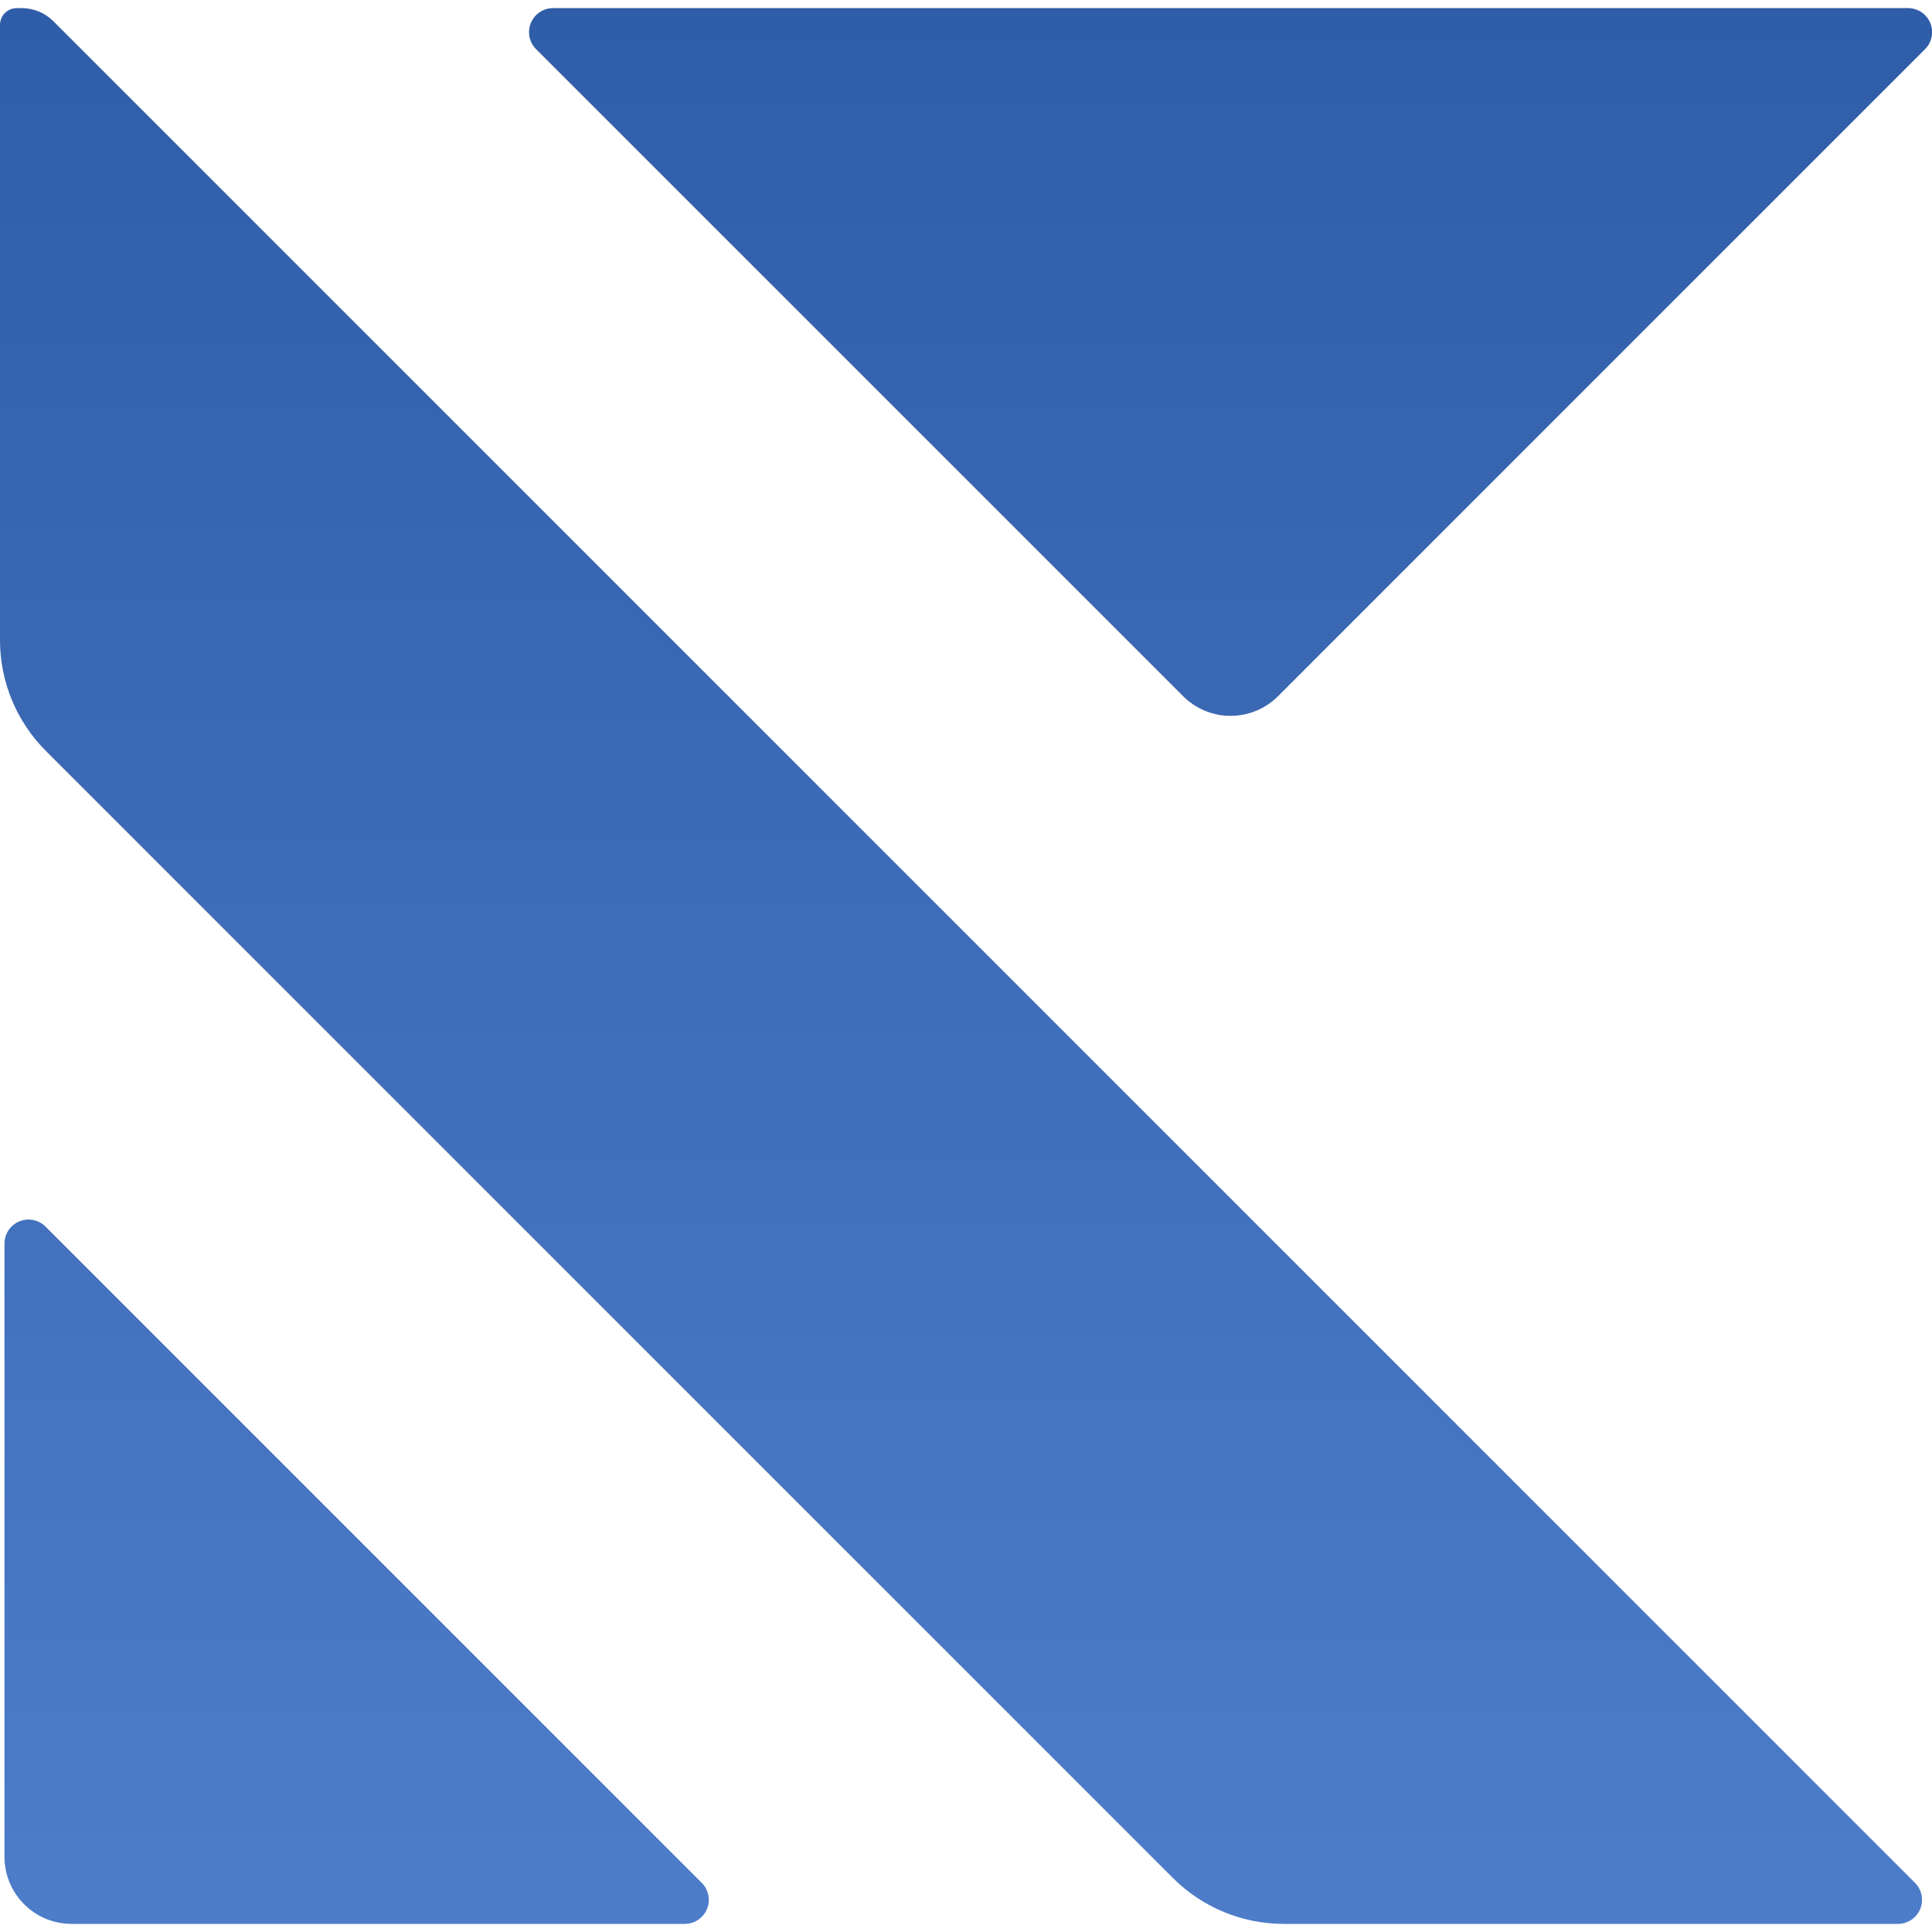
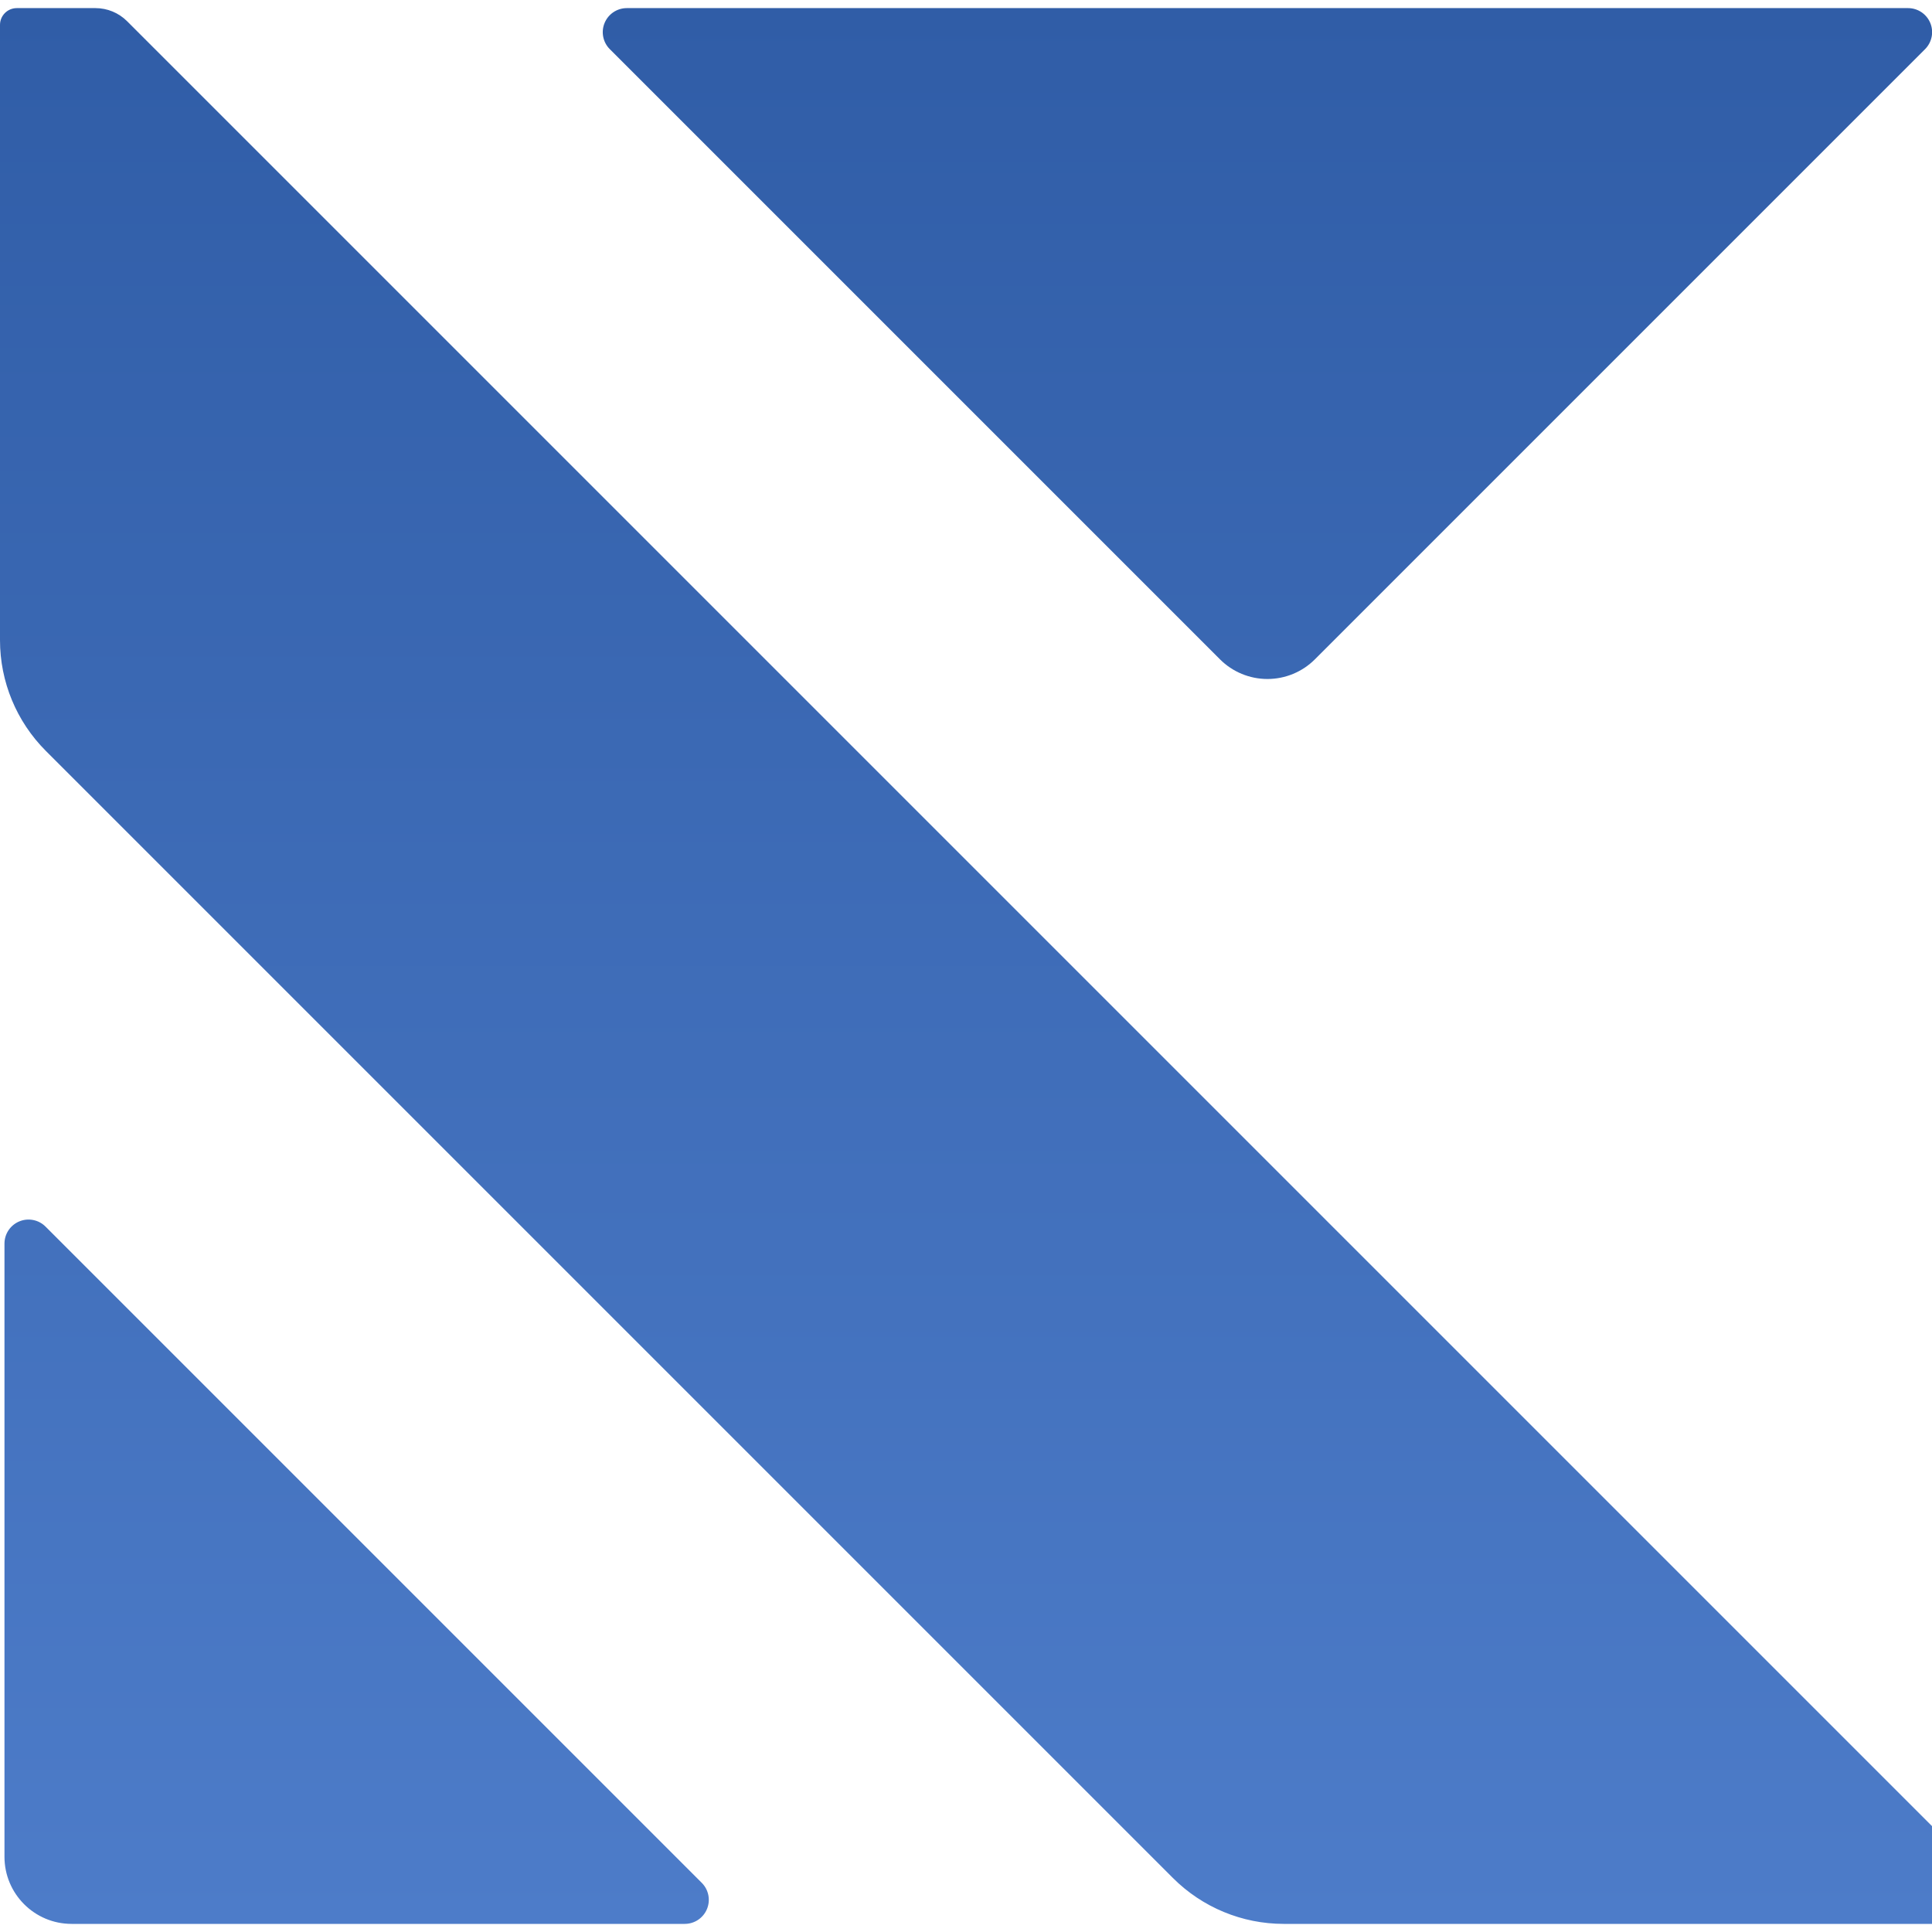
<svg xmlns="http://www.w3.org/2000/svg" viewBox="0 -1.45 345.4 345.4">
  <style>
    .from { stop-color: #305da7; }
    .to { stop-color: #4d7cc9; }
    @media (prefers-color-scheme: dark) {
      .from { stop-color: #7b9dd4; }
      .to { stop-color: #6484ba; }
    }
  </style>
  <defs>
    <linearGradient id="k" gradientUnits="userSpaceOnUse" x1="0" y1="0" x2="0" y2="342.5">
      <stop class="from" offset="0" stop-color="#305da7" />
      <stop class="to" offset="1" stop-color="#4d7cc9" />
    </linearGradient>
  </defs>
-   <path fill="url(#k)" d="M339.32 342.5L229.5 342.5A28 28 0 0 1 209.7 334.3L8.2 132.8       A28 28 0 0 1 0 113L0 3A3 3 0 0 1 3 0L3.89 0A8 8 0 0 1 9.54 2.34       L342.36 335.16A4.3 4.3 0 0 1 339.32 342.5ZM12.8 342.5L122.42 342.5       A4.3 4.3 0 0 0 125.46 335.16L8.14 217.84A4.3 4.3 0 0 0 0.8 220.88       L0.8 330.5A12 12 0 0 0 12.8 342.5ZM228.49 123.01L344.16 7.34       A4.3 4.3 0 0 0 341.12 0L98.88 0A4.3 4.3 0 0 0 95.84 7.34L211.51 123.01       A12 12 0 0 0 228.49 123.01Z" />
+   <path fill="url(#k)" d="M352.5 342.5L229.5 342.5A28 28 0 0 1 209.7 334.3L8.2 132.8       A28 28 0 0 1 0 113L0 3A3 3 0 0 1 3 0L17.07 0A8 8 0 0 1 22.72 2.34       L355.54 335.16A4.3 4.3 0 0 1 352.5 342.5ZM12.8 342.5L122.42 342.5       A4.3 4.3 0 0 0 125.46 335.16L8.14 217.84A4.3 4.3 0 0 0 0.8 220.88       L0.8 330.5A12 12 0 0 0 12.8 342.5ZM235.08 116.42L344.16 7.34       A4.3 4.3 0 0 0 341.12 0L112.06 0A4.3 4.3 0 0 0 109.02 7.34L218.1 116.42       A12 12 0 0 0 235.08 116.42Z" />
</svg>
